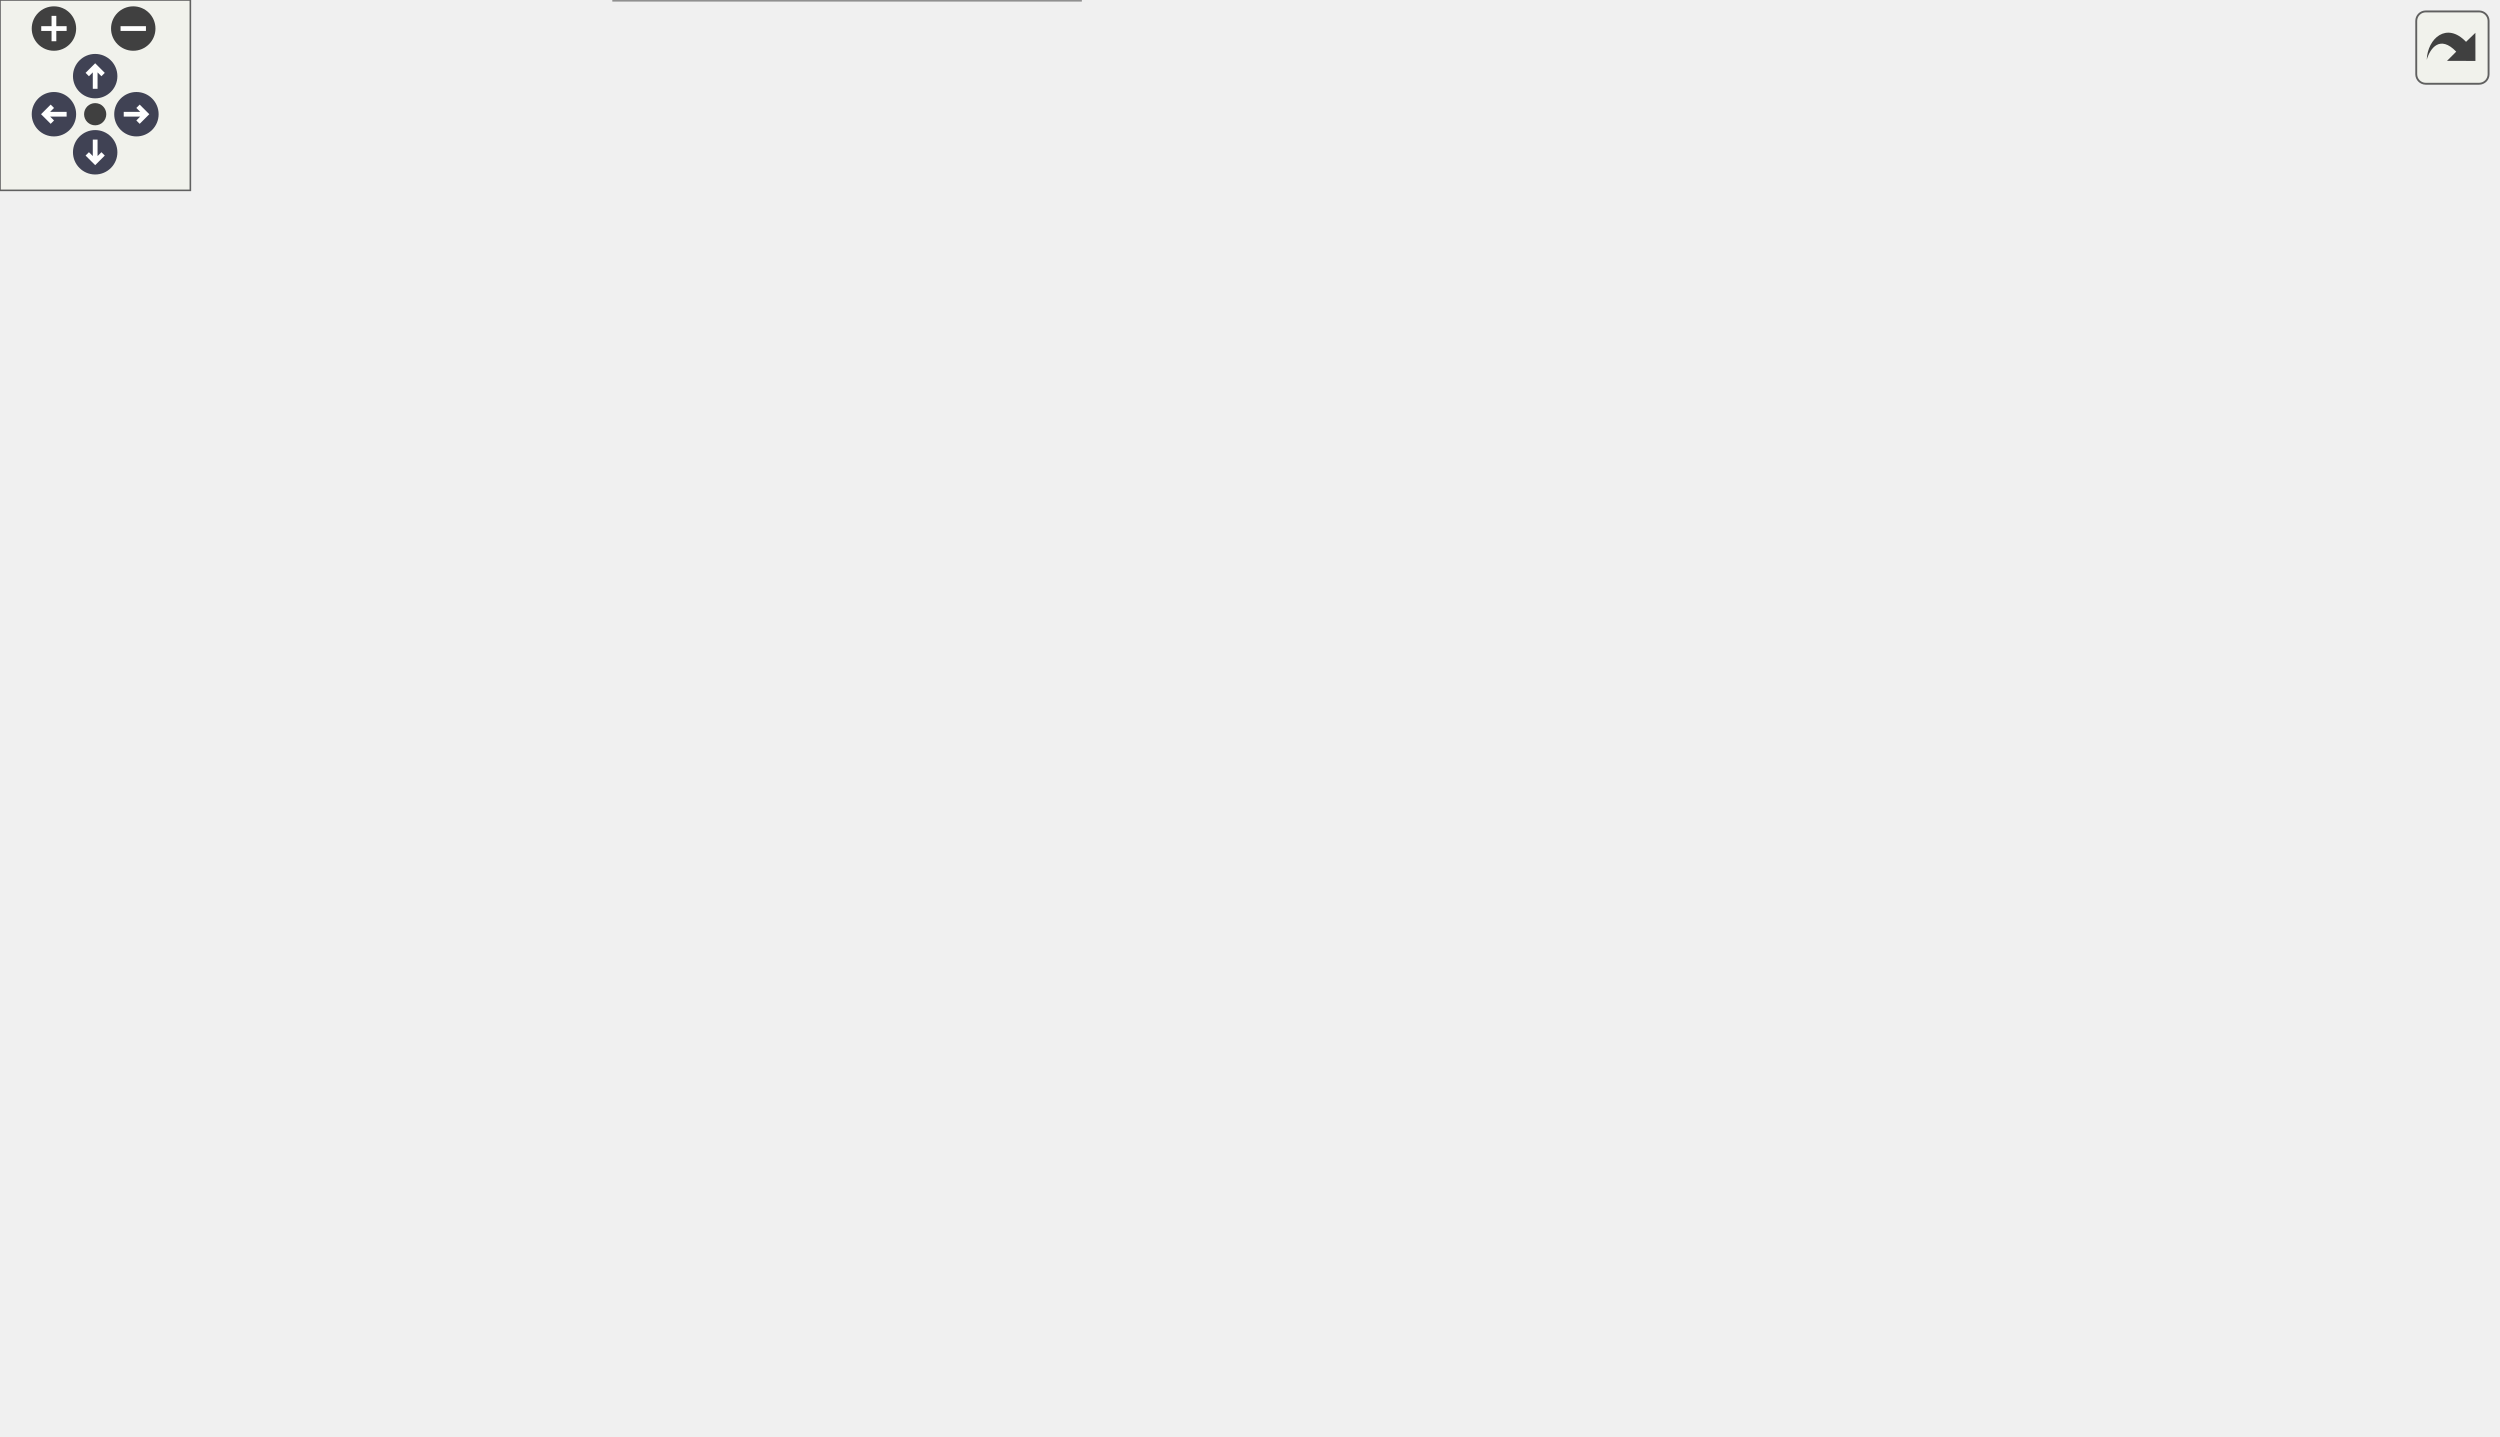
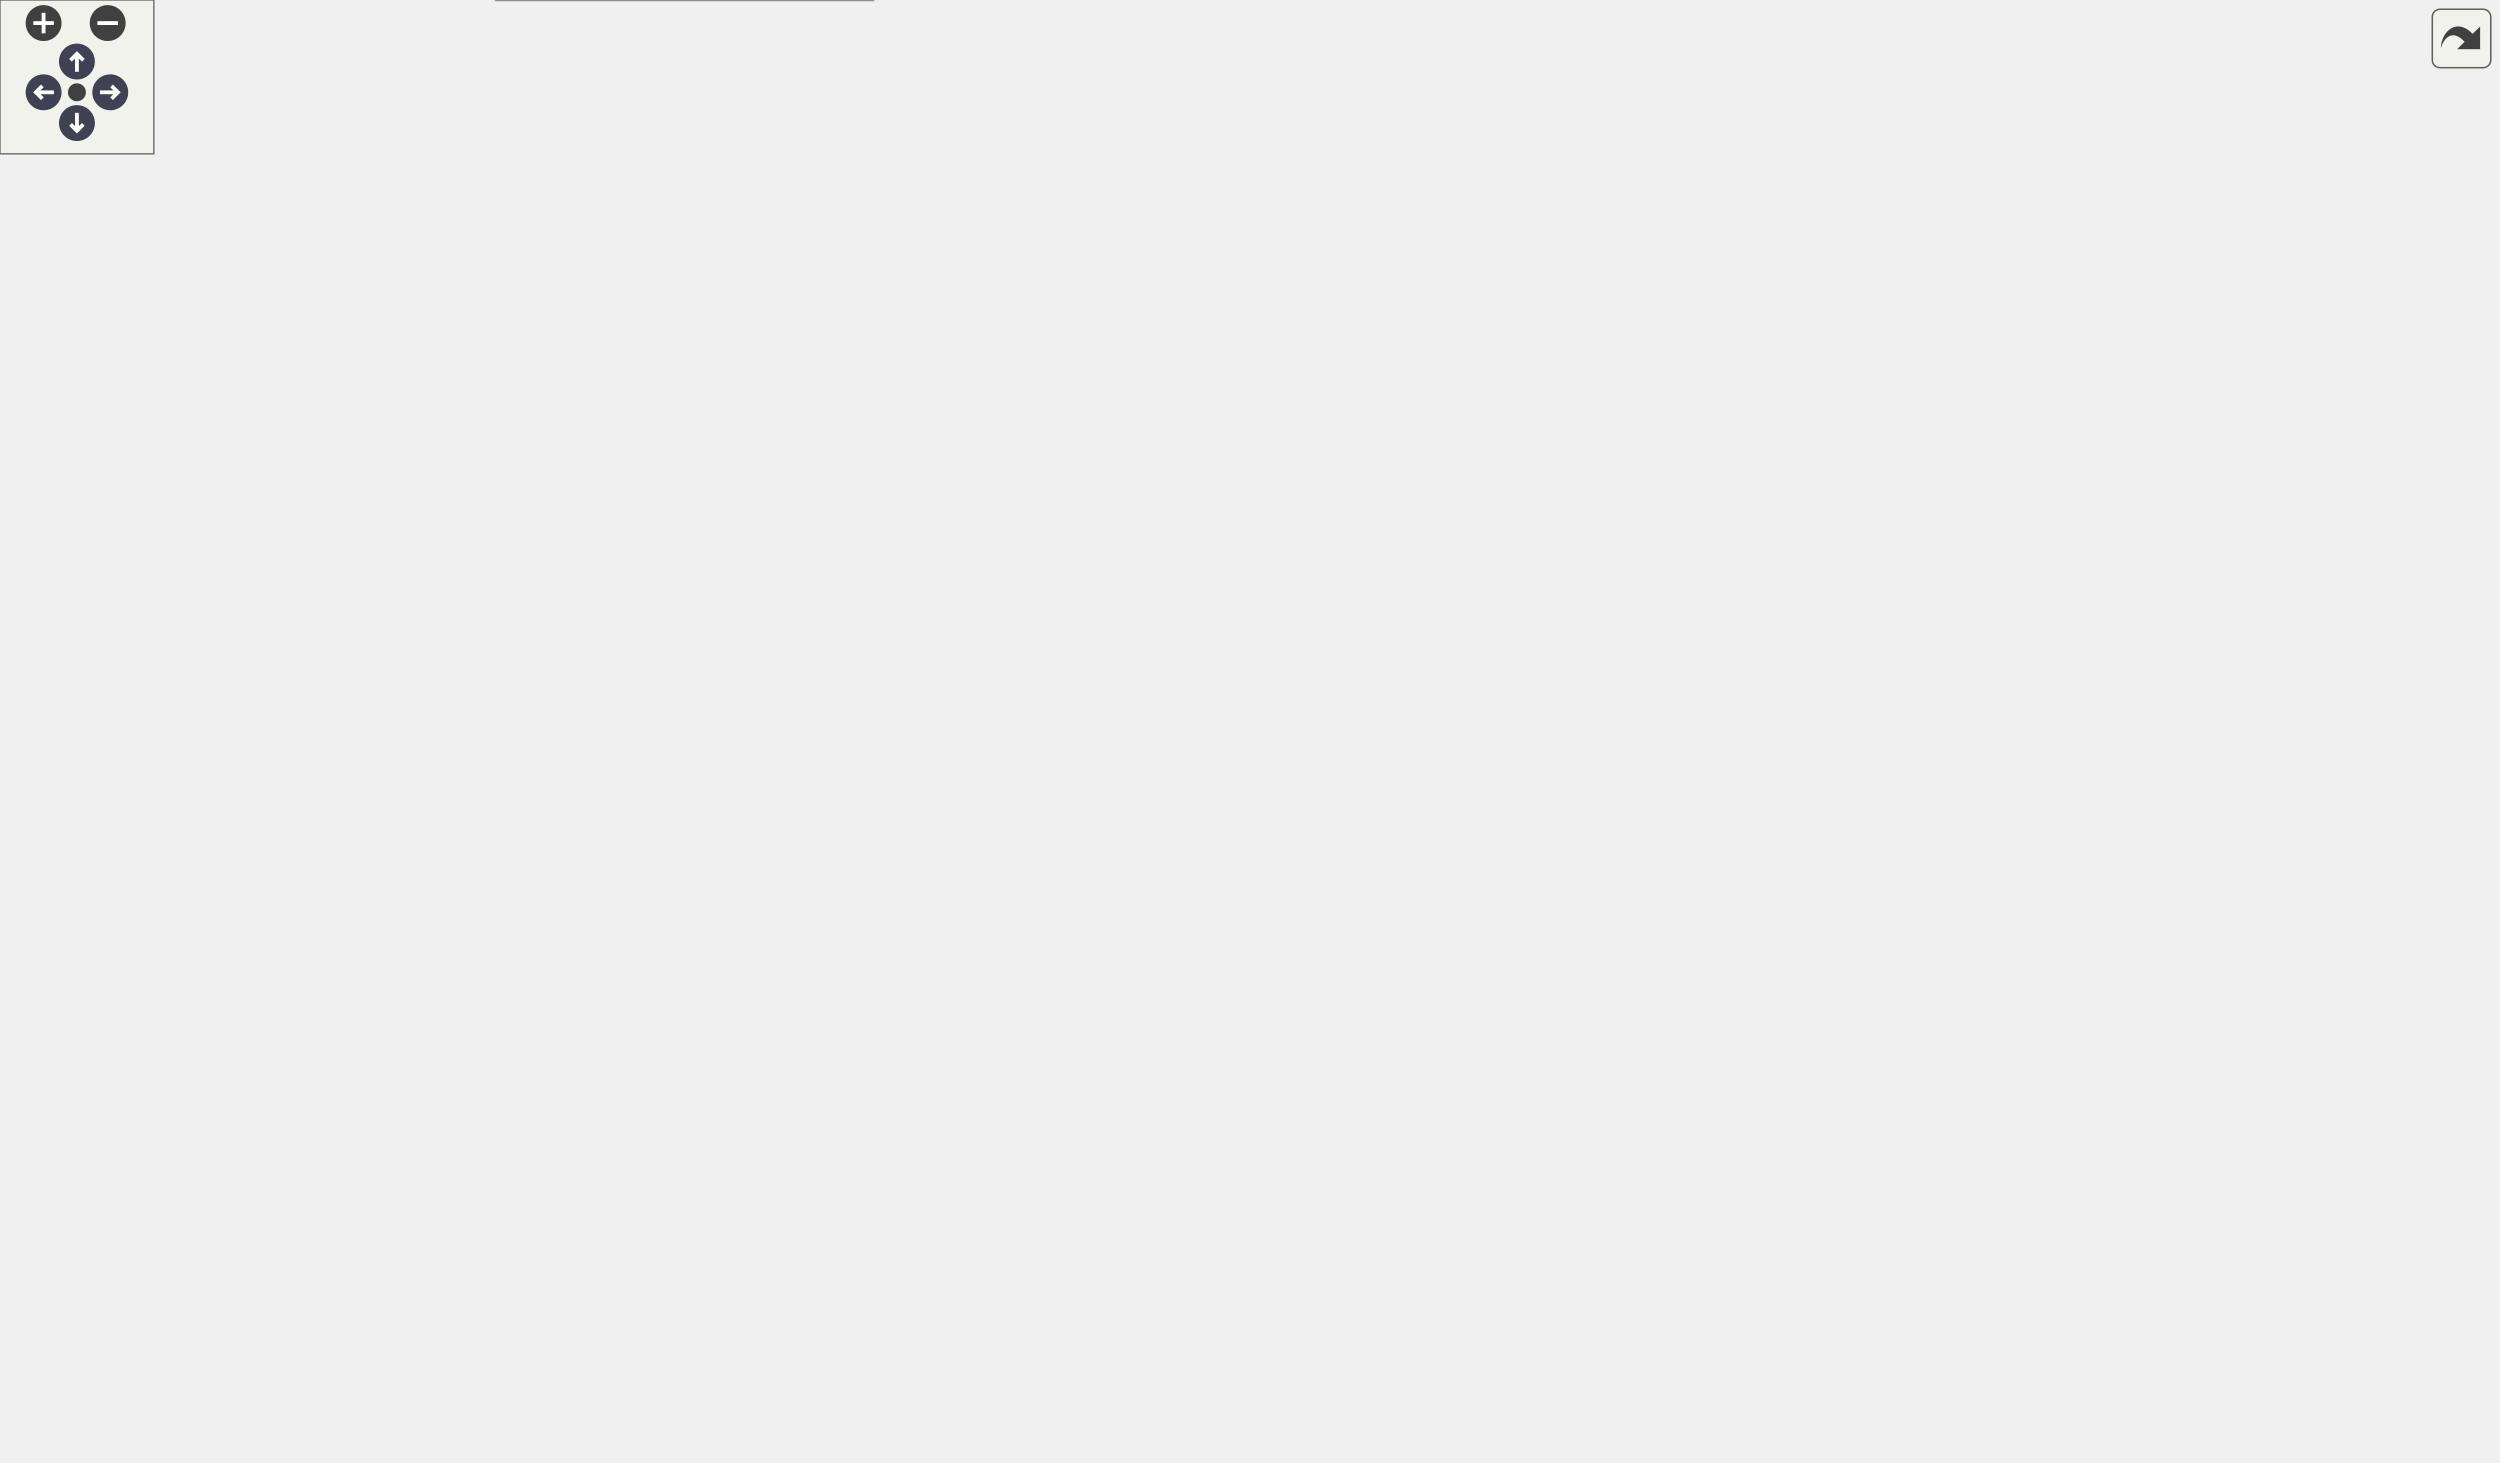
<svg xmlns="http://www.w3.org/2000/svg" xmlns:xlink="http://www.w3.org/1999/xlink" id="main" version="1.1" xml:space="preserve">
  <style type="text/css">
.node, .edge {opacity: 0.7;}
.node.selected, .edge.selected {opacity: 1;}
.edge:hover path { stroke: red; }
.edge:hover polygon { stroke: red; fill: red; }
</style>
  <defs>
    <circle id="rim" cx="0" cy="0" r="7" />
    <circle id="rim2" cx="0" cy="0" r="3.5" />
    <g id="zoomPlus">
      <use xlink:href="#rim" fill="#404040">
        <set attributeName="fill" to="#808080" begin="zoomplus.mouseover" end="zoomplus.mouseout" />
      </use>
      <path d="M-4,0h8M0,-4v8" fill="none" stroke="white" stroke-width="1.5" pointer-events="none" />
    </g>
    <g id="zoomMin">
      <use xlink:href="#rim" fill="#404040">
        <set attributeName="fill" to="#808080" begin="zoomminus.mouseover" end="zoomminus.mouseout" />
      </use>
      <path d="M-4,0h8" fill="none" stroke="white" stroke-width="1.5" pointer-events="none" />
    </g>
    <g id="arrowUp" transform="translate(30 24)">
      <use xlink:href="#rim" />
      <path pointer-events="none" fill="none" stroke="white" stroke-width="1.5" d="M0,-3.0v7 M-2.5,-0.5L0,-3.0L2.5,-0.5" />
    </g>
    <g id="arrowRight" transform="rotate(90) translate(36 -43)">
      <use xlink:href="#rim" />
      <path pointer-events="none" fill="none" stroke="white" stroke-width="1.5" d="M0,-3.0v7 M-2.5,-0.5L0,-3.0L2.5,-0.5" />
    </g>
    <g id="arrowDown" transform="rotate(180) translate(-30 -48)">
      <use xlink:href="#rim" />
      <path pointer-events="none" fill="none" stroke="white" stroke-width="1.5" d="M0,-3.0v7 M-2.5,-0.5L0,-3.0L2.5,-0.5" />
    </g>
    <g id="arrowLeft" transform="rotate(270) translate(-36 17)">
      <use xlink:href="#rim" />
      <path pointer-events="none" fill="none" stroke="white" stroke-width="1.5" d="M0,-3.0v7 M-2.5,-0.5L0,-3.0L2.5,-0.5" />
    </g>
    <g id="resetDef">
      <use xlink:href="#rim2" fill="#404040">
        <set attributeName="fill" to="#808080" begin="reset.mouseover" end="reset.mouseout" />
      </use>
    </g>
  </defs>
  <svg id="graph" class="graph">
    <g id="viewport">
      <g id="Node000001" class="node">
        <g id="a_Node000001">
          <a xlink:title="에디터 확장 프레임워크에 툴바 메뉴와 버튼을 등록합니다.">
-             <polygon fill="#999999" stroke="#666666" points="136,-168.5 0,-168.5 0,-149.5 136,-149.5 136,-168.5" />
-             <text text-anchor="middle" x="68" y="-156.5" font-family="Malgun Gothic" font-size="10.00">FToolbar::RegisterMenus</text>
+             <polygon fill="#999999" stroke="#666666" points="136,-156.5 0,-156.5 0,-137.5 136,-137.5 136,-156.5" />
+             <text text-anchor="middle" x="68" y="-144.5" font-family="Malgun Gothic" font-size="10.00">FToolbar::RegisterMenus</text>
          </a>
        </g>
      </g>
      <g id="Node000002" class="node">
        <g id="a_Node000002">
          <a xlink:href="classFCommandFeature.html#ab546196898c4d540b74defb4fb9e2aed" target="_top" xlink:title="툴바용 명령 버튼 메뉴 위젯을 생성합니다.">
-             <polygon fill="white" stroke="#666666" points="347.5,-328 186.5,-328 186.5,-298 347.5,-298 347.5,-328" />
-             <text text-anchor="start" x="194.5" y="-316" font-family="Malgun Gothic" font-size="10.00">FCommandFeature::Generate</text>
-             <text text-anchor="middle" x="267" y="-305" font-family="Malgun Gothic" font-size="10.00">CommandsMenu</text>
+             <polygon fill="white" stroke="#666666" points="347.5,-450 186.5,-450 186.5,-420 347.5,-420 347.5,-450" />
+             <text text-anchor="start" x="194.5" y="-438" font-family="Malgun Gothic" font-size="10.00">FCommandFeature::Generate</text>
+             <text text-anchor="middle" x="267" y="-427" font-family="Malgun Gothic" font-size="10.00">CommandsMenu</text>
          </a>
        </g>
      </g>
      <g id="edge1_Node000001_Node000002" class="edge">
        <g id="a_edge1_Node000001_Node000002">
          <a xlink:title=" ">
-             <path fill="none" stroke="#63b8ff" d="M77.79,-168.52C94.89,-186.74 134.27,-227.3 172,-256 189.85,-269.58 211.12,-282.7 228.91,-292.93" />
-             <polygon fill="#63b8ff" stroke="#63b8ff" points="227.43,-296.11 237.86,-298 230.88,-290.02 227.43,-296.11" />
+             <path fill="none" stroke="#63b8ff" d="M72.66,-156.84C84.21,-187.13 122.09,-280.93 172,-347 191.19,-372.4 218.11,-396.77 238.23,-413.39" />
+             <polygon fill="#63b8ff" stroke="#63b8ff" points="236.15,-416.21 246.12,-419.81 240.56,-410.78 236.15,-416.21" />
          </a>
        </g>
      </g>
      <g id="Node000008" class="node">
        <g id="a_Node000008">
          <a xlink:href="classFLevelFeature.html#aff2925b502a52156786e925c1bd2af90" target="_top" xlink:title="레벨 선택 항목을 포함한 Slate 위젯을 구성합니다.">
-             <polygon fill="white" stroke="#666666" points="362,-211.5 172,-211.5 172,-192.5 362,-192.5 362,-211.5" />
-             <text text-anchor="middle" x="267" y="-199.5" font-family="Malgun Gothic" font-size="10.00">FLevelFeature::GenerateLevelMenu</text>
+             <polygon fill="white" stroke="#666666" points="362,-337.5 172,-337.5 172,-318.5 362,-318.5 362,-337.5" />
+             <text text-anchor="middle" x="267" y="-325.5" font-family="Malgun Gothic" font-size="10.00">FLevelFeature::GenerateLevelMenu</text>
          </a>
        </g>
      </g>
      <g id="edge7_Node000001_Node000008" class="edge">
        <g id="a_edge7_Node000001_Node000008">
          <a xlink:title=" ">
-             <path fill="none" stroke="#63b8ff" d="M108.56,-168.5C127.69,-173.03 151.01,-178.43 172,-183 183.32,-185.46 195.44,-187.99 207.08,-190.37" />
-             <polygon fill="#63b8ff" stroke="#63b8ff" points="206.66,-193.85 217.15,-192.41 208.05,-186.99 206.66,-193.85" />
+             <path fill="none" stroke="#63b8ff" d="M79.59,-156.73C111.59,-186.13 207.55,-274.3 247.86,-311.33" />
+             <polygon fill="#63b8ff" stroke="#63b8ff" points="245.62,-314.03 255.36,-318.22 250.36,-308.88 245.62,-314.03" />
          </a>
        </g>
      </g>
      <g id="Node000012" class="node">
        <g id="a_Node000012">
-           <a xlink:href="classFScreenshotFeature.html#a8d4132d3529147e8b44ee904d94c1630" target="_top" xlink:title="언리얼 자동화 라이브러리를 사용해 스크린샷을 촬영합니다.">
-             <polygon fill="white" stroke="#666666" points="551,-258 423,-258 423,-228 551,-228 551,-258" />
-             <text text-anchor="start" x="431" y="-246" font-family="Malgun Gothic" font-size="10.00">FScreenshotFeature</text>
-             <text text-anchor="middle" x="487" y="-235" font-family="Malgun Gothic" font-size="10.00">::OnCaptureScreenshot</text>
+           <a xlink:href="classFScreenshotFeature.html#a56fc11b5f6023d5492e26d9354807082" target="_top" xlink:title="스크린샷 옵션을 제공하는 메뉴 위젯을 생성합니다.">
+             <polygon fill="white" stroke="#666666" points="341.5,-188 192.5,-188 192.5,-158 341.5,-158 341.5,-188" />
+             <text text-anchor="start" x="200.5" y="-176" font-family="Malgun Gothic" font-size="10.00">FScreenshotFeature</text>
+             <text text-anchor="middle" x="267" y="-165" font-family="Malgun Gothic" font-size="10.00">::GenerateScreenshotMenu</text>
          </a>
        </g>
      </g>
      <g id="edge11_Node000001_Node000012" class="edge">
        <g id="a_edge11_Node000001_Node000012">
          <a xlink:title=" ">
-             <path fill="none" stroke="#63b8ff" d="M80.76,-168.68C99,-183.05 135.78,-209.56 172,-221 251.51,-246.11 347.79,-249.1 412.61,-247.42" />
-             <polygon fill="#63b8ff" stroke="#63b8ff" points="412.84,-250.92 422.73,-247.12 412.63,-243.92 412.84,-250.92" />
-           </a>
-         </g>
-       </g>
-       <g id="Node000013" class="node">
-         <g id="a_Node000013">
-           <a xlink:href="classFScreenshotFeature.html#af01017cd01130c08bf1c63309ea1e2a6" target="_top" xlink:title="촬영된 스크린샷이 저장된 디렉터리를 엽니다.">
-             <polygon fill="white" stroke="#666666" points="332.5,-174 201.5,-174 201.5,-144 332.5,-144 332.5,-174" />
-             <text text-anchor="start" x="209.5" y="-162" font-family="Malgun Gothic" font-size="10.00">FScreenshotFeature</text>
-             <text text-anchor="middle" x="267" y="-151" font-family="Malgun Gothic" font-size="10.00">::OnOpenScreenShotDir</text>
-           </a>
-         </g>
-       </g>
-       <g id="edge13_Node000001_Node000013" class="edge">
-         <g id="a_edge13_Node000001_Node000013">
-           <a xlink:title=" ">
-             <path fill="none" stroke="#63b8ff" d="M136.25,-159C153.94,-159 173.13,-159 191.19,-159" />
-             <polygon fill="#63b8ff" stroke="#63b8ff" points="191.39,-162.5 201.39,-159 191.39,-155.5 191.39,-162.5" />
-           </a>
-         </g>
-       </g>
-       <g id="Node000014" class="node">
-         <g id="a_Node000014">
+             <path fill="none" stroke="#63b8ff" d="M136.25,-155.88C151.06,-157.83 166.92,-159.92 182.29,-161.95" />
+             <polygon fill="#63b8ff" stroke="#63b8ff" points="181.94,-165.44 192.31,-163.27 182.85,-158.5 181.94,-165.44" />
+           </a>
+         </g>
+       </g>
+       <g id="Node000019" class="node">
+         <g id="a_Node000019">
          <a xlink:href="classFLevelFeature.html#a536602356f4e9dcdfcfbe85094782bdb" target="_top" xlink:title="선택된 맵 에셋을 에디터에서 엽니다.">
-             <polygon fill="white" stroke="#666666" points="340.5,-78 193.5,-78 193.5,-48 340.5,-48 340.5,-78" />
-             <text text-anchor="start" x="201.5" y="-66" font-family="Malgun Gothic" font-size="10.00">FLevelFeature::OnSelected</text>
-             <text text-anchor="middle" x="267" y="-55" font-family="Malgun Gothic" font-size="10.00">Map_Open</text>
-           </a>
-         </g>
-       </g>
-       <g id="edge14_Node000001_Node000014" class="edge">
-         <g id="a_edge14_Node000001_Node000014">
-           <a xlink:title=" ">
-             <path fill="none" stroke="#63b8ff" d="M79.91,-149.34C97.86,-133.93 135.31,-103.83 172,-87 176.36,-85 180.92,-83.15 185.57,-81.43" />
-             <polygon fill="#63b8ff" stroke="#63b8ff" points="186.91,-84.67 195.23,-78.11 184.63,-78.05 186.91,-84.67" />
-           </a>
-         </g>
-       </g>
-       <g id="Node000017" class="node">
-         <g id="a_Node000017">
+             <polygon fill="white" stroke="#666666" points="340.5,-138 193.5,-138 193.5,-108 340.5,-108 340.5,-138" />
+             <text text-anchor="start" x="201.5" y="-126" font-family="Malgun Gothic" font-size="10.00">FLevelFeature::OnSelected</text>
+             <text text-anchor="middle" x="267" y="-115" font-family="Malgun Gothic" font-size="10.00">Map_Open</text>
+           </a>
+         </g>
+       </g>
+       <g id="edge22_Node000001_Node000019" class="edge">
+         <g id="a_edge22_Node000001_Node000019">
+           <a xlink:title=" ">
+             <path fill="none" stroke="#63b8ff" d="M136.25,-138.81C151.33,-136.97 167.51,-135 183.15,-133.09" />
+             <polygon fill="#63b8ff" stroke="#63b8ff" points="183.83,-136.54 193.33,-131.85 182.98,-129.59 183.83,-136.54" />
+           </a>
+         </g>
+       </g>
+       <g id="Node000022" class="node">
+         <g id="a_Node000022">
          <a xlink:href="classFLevelFeature.html#a31e8a2482aafbc4082a996e3a5a7a0d9" target="_top" xlink:title="선택된 맵으로 새로운 뷰포트에서 PIE를 실행합니다.">
            <polygon fill="white" stroke="#666666" points="340.5,-30 193.5,-30 193.5,0 340.5,0 340.5,-30" />
            <text text-anchor="start" x="201.5" y="-18" font-family="Malgun Gothic" font-size="10.00">FLevelFeature::OnSelected</text>
            <text text-anchor="middle" x="267" y="-7" font-family="Malgun Gothic" font-size="10.00">Map_PlayInEditor</text>
          </a>
        </g>
      </g>
-       <g id="edge17_Node000001_Node000017" class="edge">
-         <g id="a_edge17_Node000001_Node000017">
-           <a xlink:title=" ">
-             <path fill="none" stroke="#63b8ff" d="M74.33,-149.48C87.63,-126.63 124.65,-68.4 172,-39 175.81,-36.64 179.83,-34.51 184,-32.58" />
-             <polygon fill="#63b8ff" stroke="#63b8ff" points="185.42,-35.78 193.3,-28.7 182.72,-29.32 185.42,-35.78" />
-           </a>
-         </g>
-       </g>
-       <g id="Node000018" class="node">
-         <g id="a_Node000018">
+       <g id="edge25_Node000001_Node000022" class="edge">
+         <g id="a_edge25_Node000001_Node000022">
+           <a xlink:title=" ">
+             <path fill="none" stroke="#63b8ff" d="M76.46,-137.3C92.09,-117.57 130.34,-72.51 172,-47 180.38,-41.87 189.69,-37.44 199.1,-33.65" />
+             <polygon fill="#63b8ff" stroke="#63b8ff" points="200.4,-36.89 208.51,-30.07 197.92,-30.35 200.4,-36.89" />
+           </a>
+         </g>
+       </g>
+       <g id="Node000023" class="node">
+         <g id="a_Node000023">
          <a xlink:href="classFLevelFeature.html#ad659ce46cd4d37948b219e9aa104c2b3" target="_top" xlink:title="선택된 맵으로 현재 뷰포트에서 PIE를 시작합니다.">
-             <polygon fill="white" stroke="#666666" points="341.5,-126 192.5,-126 192.5,-96 341.5,-96 341.5,-126" />
-             <text text-anchor="start" x="200.5" y="-114" font-family="Malgun Gothic" font-size="10.00">FLevelFeature::OnSelected</text>
-             <text text-anchor="middle" x="267" y="-103" font-family="Malgun Gothic" font-size="10.00">Map_PlaySelectedViewport</text>
-           </a>
-         </g>
-       </g>
-       <g id="edge19_Node000001_Node000018" class="edge">
-         <g id="a_edge19_Node000001_Node000018">
-           <a xlink:title=" ">
-             <path fill="none" stroke="#63b8ff" d="M108.39,-149.4C132.9,-143.43 165.15,-135.57 194.1,-128.52" />
-             <polygon fill="#63b8ff" stroke="#63b8ff" points="195.29,-131.83 204.18,-126.06 193.63,-125.03 195.29,-131.83" />
+             <polygon fill="white" stroke="#666666" points="341.5,-86 192.5,-86 192.5,-56 341.5,-56 341.5,-86" />
+             <text text-anchor="start" x="200.5" y="-74" font-family="Malgun Gothic" font-size="10.00">FLevelFeature::OnSelected</text>
+             <text text-anchor="middle" x="267" y="-63" font-family="Malgun Gothic" font-size="10.00">Map_PlaySelectedViewport</text>
+           </a>
+         </g>
+       </g>
+       <g id="edge27_Node000001_Node000023" class="edge">
+         <g id="a_edge27_Node000001_Node000023">
+           <a xlink:title=" ">
+             <path fill="none" stroke="#63b8ff" d="M87.26,-137.5C107.58,-127.15 141.57,-110.55 172,-99 181.19,-95.51 191.02,-92.17 200.73,-89.09" />
+             <polygon fill="#63b8ff" stroke="#63b8ff" points="201.86,-92.4 210.38,-86.1 199.79,-85.72 201.86,-92.4" />
          </a>
        </g>
      </g>
      <g id="Node000003" class="node">
        <g id="a_Node000003">
          <a xlink:href="classFCommon.html#a7f9a33df4cca4a9488e492d0043c284e" target="_top" xlink:title="전달된 이름으로 애플리케이션 스타일에서 Slate 아이콘을 조회합니다.">
-             <polygon fill="white" stroke="#666666" points="542,-343.5 432,-343.5 432,-324.5 542,-324.5 542,-343.5" />
-             <text text-anchor="middle" x="487" y="-331.5" font-family="Malgun Gothic" font-size="10.00">FCommon::GetIcon</text>
+             <polygon fill="white" stroke="#666666" points="542,-509.5 432,-509.5 432,-490.5 542,-490.5 542,-509.5" />
+             <text text-anchor="middle" x="487" y="-497.5" font-family="Malgun Gothic" font-size="10.00">FCommon::GetIcon</text>
          </a>
        </g>
      </g>
      <g id="edge2_Node000002_Node000003" class="edge">
        <g id="a_edge2_Node000002_Node000003">
          <a xlink:title=" ">
-             <path fill="none" stroke="#63b8ff" d="M347.63,-320.67C372,-323.02 398.48,-325.57 421.7,-327.81" />
-             <polygon fill="#63b8ff" stroke="#63b8ff" points="421.48,-331.3 431.77,-328.78 422.15,-324.33 421.48,-331.3" />
+             <path fill="none" stroke="#63b8ff" d="M306.55,-450.1C332.2,-459.78 366.79,-472.15 398,-481 407.15,-483.6 416.92,-486.03 426.51,-488.24" />
+             <polygon fill="#63b8ff" stroke="#63b8ff" points="425.87,-491.68 436.39,-490.45 427.4,-484.85 425.87,-491.68" />
          </a>
        </g>
      </g>
      <g id="Node000005" class="node">
        <g id="a_Node000005">
          <a xlink:href="classFCommandFeature.html#a08ab22cf9f7960c9b8f73c1f80eb981e" target="_top" xlink:title="지정된 툴바 버튼이 현재 토글되어 있는지 반환합니다.">
-             <polygon fill="white" stroke="#666666" points="565,-392 409,-392 409,-362 565,-362 565,-392" />
-             <text text-anchor="start" x="417" y="-380" font-family="Malgun Gothic" font-size="10.00">FCommandFeature::IsButton</text>
-             <text text-anchor="middle" x="487" y="-369" font-family="Malgun Gothic" font-size="10.00">Toggled</text>
+             <polygon fill="white" stroke="#666666" points="565,-472 409,-472 409,-442 565,-442 565,-472" />
+             <text text-anchor="start" x="417" y="-460" font-family="Malgun Gothic" font-size="10.00">FCommandFeature::IsButton</text>
+             <text text-anchor="middle" x="487" y="-449" font-family="Malgun Gothic" font-size="10.00">Toggled</text>
          </a>
        </g>
      </g>
      <g id="edge4_Node000002_Node000005" class="edge">
        <g id="a_edge4_Node000002_Node000005">
          <a xlink:title=" ">
-             <path fill="none" stroke="#63b8ff" d="M315.74,-328.09C340.27,-335.74 370.67,-345.07 398,-353 405.01,-355.03 412.34,-357.11 419.66,-359.15" />
-             <polygon fill="#63b8ff" stroke="#63b8ff" points="419.02,-362.61 429.59,-361.91 420.89,-355.86 419.02,-362.61" />
+             <path fill="none" stroke="#63b8ff" d="M347.63,-443.04C364.15,-444.7 381.64,-446.47 398.42,-448.16" />
+             <polygon fill="#63b8ff" stroke="#63b8ff" points="398.47,-451.68 408.77,-449.21 399.17,-444.72 398.47,-451.68" />
          </a>
        </g>
      </g>
      <g id="Node000006" class="node">
        <g id="a_Node000006">
          <a xlink:href="classFCommandFeature.html#a3ff8a0398db30ce422496f2281dd3b60" target="_top" xlink:title="전달된 버튼 ID에 매핑된 명령을 실행합니다.">
-             <polygon fill="white" stroke="#666666" points="570.5,-306 403.5,-306 403.5,-276 570.5,-276 570.5,-306" />
-             <text text-anchor="start" x="411.5" y="-294" font-family="Malgun Gothic" font-size="10.00">FCommandFeature::OnExecute</text>
-             <text text-anchor="middle" x="487" y="-283" font-family="Malgun Gothic" font-size="10.00">ButtonCommand</text>
+             <polygon fill="white" stroke="#666666" points="783,-429 616,-429 616,-399 783,-399 783,-429" />
+             <text text-anchor="start" x="624" y="-417" font-family="Malgun Gothic" font-size="10.00">FCommandFeature::OnExecute</text>
+             <text text-anchor="middle" x="699.5" y="-406" font-family="Malgun Gothic" font-size="10.00">ButtonCommand</text>
          </a>
        </g>
      </g>
      <g id="edge5_Node000002_Node000006" class="edge">
        <g id="a_edge5_Node000002_Node000006">
          <a xlink:title=" ">
-             <path fill="none" stroke="#63b8ff" d="M347.63,-304.96C362.35,-303.48 377.85,-301.91 392.93,-300.39" />
-             <polygon fill="#63b8ff" stroke="#63b8ff" points="393.69,-303.83 403.29,-299.35 392.99,-296.87 393.69,-303.83" />
+             <path fill="none" stroke="#63b8ff" d="M347.71,-431.11C420.75,-427.55 528.9,-422.27 605.77,-418.52" />
+             <polygon fill="#63b8ff" stroke="#63b8ff" points="606.12,-422.01 615.93,-418.03 605.78,-415.02 606.12,-422.01" />
          </a>
        </g>
      </g>
      <g id="Node000004" class="node">
        <g id="a_Node000004">
          <a xlink:href="classFToolbarStyle.html#a3437f8f3e4dcd2c7b68de7b28fc2a95a" target="_top" xlink:title="Slate 스타일 세트를 참조할 때 사용할 이름을 반환합니다.">
-             <polygon fill="white" stroke="#666666" points="787,-343.5 612,-343.5 612,-324.5 787,-324.5 787,-343.5" />
-             <text text-anchor="middle" x="699.5" y="-331.5" font-family="Malgun Gothic" font-size="10.00">FToolbarStyle::GetStyleSetName</text>
+             <polygon fill="white" stroke="#666666" points="787,-509.5 612,-509.5 612,-490.5 787,-490.5 787,-509.5" />
+             <text text-anchor="middle" x="699.5" y="-497.5" font-family="Malgun Gothic" font-size="10.00">FToolbarStyle::GetStyleSetName</text>
          </a>
        </g>
      </g>
      <g id="edge3_Node000003_Node000004" class="edge">
        <g id="a_edge3_Node000003_Node000004">
          <a xlink:title=" ">
-             <path fill="none" stroke="#63b8ff" d="M542.21,-334C560.42,-334 581.33,-334 601.8,-334" />
-             <polygon fill="#63b8ff" stroke="#63b8ff" points="601.8,-337.5 611.8,-334 601.8,-330.5 601.8,-337.5" />
+             <path fill="none" stroke="#63b8ff" d="M542.21,-500C560.42,-500 581.33,-500 601.8,-500" />
+             <polygon fill="#63b8ff" stroke="#63b8ff" points="601.8,-503.5 611.8,-500 601.8,-496.5 601.8,-503.5" />
          </a>
        </g>
      </g>
      <g id="Node000007" class="node">
        <g id="a_Node000007">
          <a xlink:href="classFCommon.html#ac247ef6e336abf6ca53b140d93ea07f9" target="_top" xlink:title="툴바 액션이 대상으로 삼는 활성 에디터 월드를 반환합니다.">
-             <polygon fill="white" stroke="#666666" points="775,-282 624,-282 624,-252 775,-252 775,-282" />
-             <text text-anchor="start" x="632" y="-270" font-family="Malgun Gothic" font-size="10.00">FCommon::GetActiveTarget</text>
-             <text text-anchor="middle" x="699.5" y="-259" font-family="Malgun Gothic" font-size="10.00">World</text>
+             <polygon fill="white" stroke="#666666" points="974,-340 823,-340 823,-310 974,-310 974,-340" />
+             <text text-anchor="start" x="831" y="-328" font-family="Malgun Gothic" font-size="10.00">FCommon::GetActiveTarget</text>
+             <text text-anchor="middle" x="898.5" y="-317" font-family="Malgun Gothic" font-size="10.00">World</text>
          </a>
        </g>
      </g>
      <g id="edge6_Node000006_Node000007" class="edge">
        <g id="a_edge6_Node000006_Node000007">
          <a xlink:title=" ">
-             <path fill="none" stroke="#63b8ff" d="M570.59,-281.58C584.68,-279.98 599.34,-278.31 613.49,-276.69" />
-             <polygon fill="#63b8ff" stroke="#63b8ff" points="614.14,-280.14 623.68,-275.53 613.35,-273.19 614.14,-280.14" />
+             <path fill="none" stroke="#63b8ff" d="M762.61,-398.89C770.92,-396.25 779.25,-393.29 787,-390 815.45,-377.93 845.55,-359.83 867.14,-345.79" />
+             <polygon fill="#63b8ff" stroke="#63b8ff" points="869.13,-348.67 875.55,-340.25 865.28,-342.83 869.13,-348.67" />
          </a>
        </g>
      </g>
      <g id="Node000009" class="node">
        <g id="a_Node000009">
          <a xlink:href="classUToolbarSettings.html#a839017a8f47a62d4127ad8527d2498ed" target="_top" xlink:title="레벨 선택 헬퍼가 사용할 검색 루트 경로를 수집합니다.">
-             <polygon fill="white" stroke="#666666" points="564.5,-172 409.5,-172 409.5,-142 564.5,-142 564.5,-172" />
-             <text text-anchor="start" x="417.5" y="-160" font-family="Malgun Gothic" font-size="10.00">UToolbarSettings::GetSearch</text>
-             <text text-anchor="middle" x="487" y="-149" font-family="Malgun Gothic" font-size="10.00">Roots</text>
+             <polygon fill="white" stroke="#666666" points="564.5,-386 409.5,-386 409.5,-356 564.5,-356 564.5,-386" />
+             <text text-anchor="start" x="417.5" y="-374" font-family="Malgun Gothic" font-size="10.00">UToolbarSettings::GetSearch</text>
+             <text text-anchor="middle" x="487" y="-363" font-family="Malgun Gothic" font-size="10.00">Roots</text>
          </a>
        </g>
      </g>
      <g id="edge8_Node000008_Node000009" class="edge">
        <g id="a_edge8_Node000008_Node000009">
          <a xlink:title=" ">
-             <path fill="none" stroke="#63b8ff" d="M315.35,-192.5C330.28,-189.48 346.83,-186.12 362,-183 375.92,-180.13 390.7,-177.06 405.04,-174.06" />
-             <polygon fill="#63b8ff" stroke="#63b8ff" points="405.8,-177.48 414.87,-172.01 404.37,-170.63 405.8,-177.48" />
+             <path fill="none" stroke="#63b8ff" d="M316.38,-337.54C340.95,-342.39 371.56,-348.43 399.97,-354.03" />
+             <polygon fill="#63b8ff" stroke="#63b8ff" points="399.43,-357.49 409.92,-355.99 400.79,-350.62 399.43,-357.49" />
          </a>
        </g>
      </g>
      <g id="Node000011" class="node">
        <g id="a_Node000011">
          <a xlink:href="classFLevelFeature.html#ac20da5828b1adc7686fbd96ba8abd1c8" target="_top" xlink:title="선택된 맵 패키지 이름을 저장합니다.">
-             <polygon fill="white" stroke="#666666" points="571,-209.5 403,-209.5 403,-190.5 571,-190.5 571,-209.5" />
-             <text text-anchor="middle" x="487" y="-197.5" font-family="Malgun Gothic" font-size="10.00">FLevelFeature::OnSelectedMap</text>
+             <polygon fill="white" stroke="#666666" points="571,-337.5 403,-337.5 403,-318.5 571,-318.5 571,-337.5" />
+             <text text-anchor="middle" x="487" y="-325.5" font-family="Malgun Gothic" font-size="10.00">FLevelFeature::OnSelectedMap</text>
          </a>
        </g>
      </g>
      <g id="edge10_Node000008_Node000011" class="edge">
        <g id="a_edge10_Node000008_Node000011">
          <a xlink:title=" ">
-             <path fill="none" stroke="#63b8ff" d="M362.03,-201.14C372.23,-201.04 382.61,-200.95 392.8,-200.86" />
-             <polygon fill="#63b8ff" stroke="#63b8ff" points="392.94,-204.35 402.91,-200.76 392.88,-197.35 392.94,-204.35" />
+             <path fill="none" stroke="#63b8ff" d="M362.03,-328C372.23,-328 382.61,-328 392.8,-328" />
+             <polygon fill="#63b8ff" stroke="#63b8ff" points="392.91,-331.5 402.91,-328 392.91,-324.5 392.91,-331.5" />
          </a>
        </g>
      </g>
      <g id="Node000010" class="node">
        <g id="a_Node000010">
          <a xlink:href="UToolbarSettings_8cpp.html#a93020a74b1d3099ceb4abe28cf3188d2" target="_top" xlink:title="사용자 입력 디렉터리 문자열을 콘텐츠 루트 형식으로 정규화합니다.">
-             <polygon fill="white" stroke="#666666" points="754.5,-166.5 644.5,-166.5 644.5,-147.5 754.5,-147.5 754.5,-166.5" />
-             <text text-anchor="middle" x="699.5" y="-154.5" font-family="Malgun Gothic" font-size="10.00">NormalizeUserPath</text>
+             <polygon fill="white" stroke="#666666" points="754.5,-380.5 644.5,-380.5 644.5,-361.5 754.5,-361.5 754.5,-380.5" />
+             <text text-anchor="middle" x="699.5" y="-368.5" font-family="Malgun Gothic" font-size="10.00">NormalizeUserPath</text>
          </a>
        </g>
      </g>
      <g id="edge9_Node000009_Node000010" class="edge">
        <g id="a_edge9_Node000009_Node000010">
          <a xlink:title=" ">
-             <path fill="none" stroke="#63b8ff" d="M564.59,-157C587.42,-157 612.21,-157 634.17,-157" />
-             <polygon fill="#63b8ff" stroke="#63b8ff" points="634.38,-160.5 644.38,-157 634.38,-153.5 634.38,-160.5" />
-           </a>
-         </g>
-       </g>
-       <g id="edge12_Node000012_Node000007" class="edge">
-         <g id="a_edge12_Node000012_Node000007">
-           <a xlink:title=" ">
-             <path fill="none" stroke="#63b8ff" d="M551.16,-250.2C570.83,-252.44 592.84,-254.95 613.74,-257.34" />
-             <polygon fill="#63b8ff" stroke="#63b8ff" points="613.56,-260.84 623.89,-258.49 614.36,-253.88 613.56,-260.84" />
+             <path fill="none" stroke="#63b8ff" d="M564.59,-371C587.42,-371 612.21,-371 634.17,-371" />
+             <polygon fill="#63b8ff" stroke="#63b8ff" points="634.38,-374.5 644.38,-371 634.38,-367.5 634.38,-374.5" />
+           </a>
+         </g>
+       </g>
+       <g id="Node000013" class="node">
+         <g id="a_Node000013">
+           <a xlink:href="classFScreenshotFeature.html#a31ee01aa337c4b724c6ec8a550f99c05" target="_top" xlink:title="고해상도 스크린샷(4x 배율)을 촬영합니다.">
+             <polygon fill="white" stroke="#666666" points="561.5,-300 412.5,-300 412.5,-270 561.5,-270 561.5,-300" />
+             <text text-anchor="start" x="420.5" y="-288" font-family="Malgun Gothic" font-size="10.00">FScreenshotFeature</text>
+             <text text-anchor="middle" x="487" y="-277" font-family="Malgun Gothic" font-size="10.00">::OnCaptureHighResolution</text>
+           </a>
+         </g>
+       </g>
+       <g id="edge12_Node000012_Node000013" class="edge">
+         <g id="a_edge12_Node000012_Node000013">
+           <a xlink:title=" ">
+             <path fill="none" stroke="#63b8ff" d="M286.21,-188.21C310.34,-207.66 354.91,-241.2 398,-261 402.36,-263 406.92,-264.87 411.57,-266.6" />
+             <polygon fill="#63b8ff" stroke="#63b8ff" points="410.61,-269.97 421.2,-269.96 412.92,-263.36 410.61,-269.97" />
          </a>
        </g>
      </g>
      <g id="Node000015" class="node">
        <g id="a_Node000015">
-           <a xlink:href="classFLevelFeature.html#a63493bc16dc28b58911d3b03c7833aee" target="_top" xlink:title="현재 선택된 맵 패키지를 에디터에 로드합니다.">
-             <polygon fill="white" stroke="#666666" points="576,-72.5 398,-72.5 398,-53.5 576,-53.5 576,-72.5" />
-             <text text-anchor="middle" x="487" y="-60.5" font-family="Malgun Gothic" font-size="10.00">FLevelFeature::LoadSelectedMap</text>
-           </a>
-         </g>
-       </g>
-       <g id="edge15_Node000014_Node000015" class="edge">
-         <g id="a_edge15_Node000014_Node000015">
-           <a xlink:title=" ">
-             <path fill="none" stroke="#63b8ff" d="M340.59,-63C355.63,-63 371.71,-63 387.5,-63" />
-             <polygon fill="#63b8ff" stroke="#63b8ff" points="387.81,-66.5 397.81,-63 387.81,-59.5 387.81,-66.5" />
+           <a xlink:href="classFScreenshotFeature.html#a7189e1c261246eb0d4f1a2af11ab89bd" target="_top" xlink:title="빠른 참고용 스크린샷(1x 배율)을 촬영합니다.">
+             <polygon fill="white" stroke="#666666" points="557.5,-252 416.5,-252 416.5,-222 557.5,-222 557.5,-252" />
+             <text text-anchor="start" x="424.5" y="-240" font-family="Malgun Gothic" font-size="10.00">FScreenshotFeature</text>
+             <text text-anchor="middle" x="487" y="-229" font-family="Malgun Gothic" font-size="10.00">::OnCaptureQuickPreview</text>
+           </a>
+         </g>
+       </g>
+       <g id="edge15_Node000012_Node000015" class="edge">
+         <g id="a_edge15_Node000012_Node000015">
+           <a xlink:title=" ">
+             <path fill="none" stroke="#63b8ff" d="M315.74,-188.09C340.27,-195.74 370.67,-205.07 398,-213 405.01,-215.03 412.34,-217.11 419.66,-219.15" />
+             <polygon fill="#63b8ff" stroke="#63b8ff" points="419.02,-222.61 429.59,-221.91 420.89,-215.86 419.02,-222.61" />
          </a>
        </g>
      </g>
      <g id="Node000016" class="node">
        <g id="a_Node000016">
+           <a xlink:href="classFScreenshotFeature.html#afc1b23933c9d67077c2e726610688605" target="_top" xlink:title="보통 품질 스크린샷(2x 배율)을 촬영합니다.">
+             <polygon fill="white" stroke="#666666" points="546,-204 428,-204 428,-174 546,-174 546,-204" />
+             <text text-anchor="start" x="436" y="-192" font-family="Malgun Gothic" font-size="10.00">FScreenshotFeature</text>
+             <text text-anchor="middle" x="487" y="-181" font-family="Malgun Gothic" font-size="10.00">::OnCaptureStandard</text>
+           </a>
+         </g>
+       </g>
+       <g id="edge17_Node000012_Node000016" class="edge">
+         <g id="a_edge17_Node000012_Node000016">
+           <a xlink:title=" ">
+             <path fill="none" stroke="#63b8ff" d="M341.5,-178.39C366.16,-180.2 393.54,-182.21 417.78,-183.99" />
+             <polygon fill="#63b8ff" stroke="#63b8ff" points="417.73,-187.5 427.96,-184.74 418.24,-180.52 417.73,-187.5" />
+           </a>
+         </g>
+       </g>
+       <g id="Node000017" class="node">
+         <g id="a_Node000017">
+           <a xlink:href="classFScreenshotFeature.html#a756ceabcb0e485733fa095066f2970fa" target="_top" xlink:title="울트라 고해상도 스크린샷(8x 배율)을 촬영합니다.">
+             <polygon fill="white" stroke="#666666" points="543.5,-156 430.5,-156 430.5,-126 543.5,-126 543.5,-156" />
+             <text text-anchor="start" x="438.5" y="-144" font-family="Malgun Gothic" font-size="10.00">FScreenshotFeature</text>
+             <text text-anchor="middle" x="487" y="-133" font-family="Malgun Gothic" font-size="10.00">::OnCaptureUltra</text>
+           </a>
+         </g>
+       </g>
+       <g id="edge19_Node000012_Node000017" class="edge">
+         <g id="a_edge19_Node000012_Node000017">
+           <a xlink:title=" ">
+             <path fill="none" stroke="#63b8ff" d="M341.5,-162.21C367.03,-158.46 395.48,-154.29 420.33,-150.64" />
+             <polygon fill="#63b8ff" stroke="#63b8ff" points="421,-154.08 430.39,-149.16 419.98,-147.15 421,-154.08" />
+           </a>
+         </g>
+       </g>
+       <g id="Node000018" class="node">
+         <g id="a_Node000018">
+           <a xlink:href="classFScreenshotFeature.html#af01017cd01130c08bf1c63309ea1e2a6" target="_top" xlink:title="촬영된 스크린샷이 저장된 디렉터리를 엽니다.">
+             <polygon fill="white" stroke="#666666" points="552.5,-108 421.5,-108 421.5,-78 552.5,-78 552.5,-108" />
+             <text text-anchor="start" x="429.5" y="-96" font-family="Malgun Gothic" font-size="10.00">FScreenshotFeature</text>
+             <text text-anchor="middle" x="487" y="-85" font-family="Malgun Gothic" font-size="10.00">::OnOpenScreenShotDir</text>
+           </a>
+         </g>
+       </g>
+       <g id="edge21_Node000012_Node000018" class="edge">
+         <g id="a_edge21_Node000012_Node000018">
+           <a xlink:title=" ">
+             <path fill="none" stroke="#63b8ff" d="M336.09,-157.9C345.03,-154.85 353.9,-151.24 362,-147 380.45,-137.34 379.53,-126.63 398,-117 402.34,-114.74 406.91,-112.68 411.59,-110.79" />
+             <polygon fill="#63b8ff" stroke="#63b8ff" points="413.17,-113.94 421.33,-107.18 410.74,-107.38 413.17,-113.94" />
+           </a>
+         </g>
+       </g>
+       <g id="Node000014" class="node">
+         <g id="a_Node000014">
+           <a xlink:href="classFScreenshotFeature.html#aaab75697de4685c906b26140e54301b6" target="_top" xlink:title="지정된 배율로 활성 뷰포트에 고해상도 캡처를 요청합니다.">
+             <polygon fill="white" stroke="#666666" points="767,-252 632,-252 632,-222 767,-222 767,-252" />
+             <text text-anchor="start" x="640" y="-240" font-family="Malgun Gothic" font-size="10.00">FScreenshotFeature</text>
+             <text text-anchor="middle" x="699.5" y="-229" font-family="Malgun Gothic" font-size="10.00">::CaptureActiveViewport</text>
+           </a>
+         </g>
+       </g>
+       <g id="edge13_Node000013_Node000014" class="edge">
+         <g id="a_edge13_Node000013_Node000014">
+           <a xlink:title=" ">
+             <path fill="none" stroke="#63b8ff" d="M554.03,-269.94C575.87,-264.96 600.35,-259.38 622.86,-254.25" />
+             <polygon fill="#63b8ff" stroke="#63b8ff" points="623.74,-257.64 632.71,-252 622.18,-250.81 623.74,-257.64" />
+           </a>
+         </g>
+       </g>
+       <g id="edge14_Node000014_Node000007" class="edge">
+         <g id="a_edge14_Node000014_Node000007">
+           <a xlink:title=" ">
+             <path fill="none" stroke="#63b8ff" d="M734.37,-252.13C767.59,-266.97 818.38,-289.66 854.45,-305.77" />
+             <polygon fill="#63b8ff" stroke="#63b8ff" points="853.19,-309.04 863.75,-309.92 856.04,-302.65 853.19,-309.04" />
+           </a>
+         </g>
+       </g>
+       <g id="edge16_Node000015_Node000014" class="edge">
+         <g id="a_edge16_Node000015_Node000014">
+           <a xlink:title=" ">
+             <path fill="none" stroke="#63b8ff" d="M557.51,-237C578.09,-237 600.74,-237 621.76,-237" />
+             <polygon fill="#63b8ff" stroke="#63b8ff" points="621.92,-240.5 631.92,-237 621.92,-233.5 621.92,-240.5" />
+           </a>
+         </g>
+       </g>
+       <g id="edge18_Node000016_Node000014" class="edge">
+         <g id="a_edge18_Node000016_Node000014">
+           <a xlink:title=" ">
+             <path fill="none" stroke="#63b8ff" d="M546.08,-202.24C569.71,-207.63 597.35,-213.93 622.55,-219.68" />
+             <polygon fill="#63b8ff" stroke="#63b8ff" points="621.91,-223.13 632.44,-221.94 623.47,-216.3 621.91,-223.13" />
+           </a>
+         </g>
+       </g>
+       <g id="edge20_Node000017_Node000014" class="edge">
+         <g id="a_edge20_Node000017_Node000014">
+           <a xlink:title=" ">
+             <path fill="none" stroke="#63b8ff" d="M543.68,-153.78C554.58,-156.95 565.78,-160.7 576,-165 609.2,-178.99 644.4,-200.46 668.5,-216.31" />
+             <polygon fill="#63b8ff" stroke="#63b8ff" points="666.59,-219.24 676.85,-221.87 670.47,-213.42 666.59,-219.24" />
+           </a>
+         </g>
+       </g>
+       <g id="Node000020" class="node">
+         <g id="a_Node000020">
+           <a xlink:href="classFLevelFeature.html#a63493bc16dc28b58911d3b03c7833aee" target="_top" xlink:title="현재 선택된 맵 패키지를 에디터에 로드합니다.">
+             <polygon fill="white" stroke="#666666" points="576,-59.5 398,-59.5 398,-40.5 576,-40.5 576,-59.5" />
+             <text text-anchor="middle" x="487" y="-47.5" font-family="Malgun Gothic" font-size="10.00">FLevelFeature::LoadSelectedMap</text>
+           </a>
+         </g>
+       </g>
+       <g id="edge23_Node000019_Node000020" class="edge">
+         <g id="a_edge23_Node000019_Node000020">
+           <a xlink:title=" ">
+             <path fill="none" stroke="#63b8ff" d="M329.32,-107.99C340.45,-104.36 351.76,-100.04 362,-95 379.71,-86.28 379.97,-77.03 398,-69 403.72,-66.45 409.8,-64.24 415.99,-62.32" />
+             <polygon fill="#63b8ff" stroke="#63b8ff" points="417.11,-65.63 425.77,-59.52 415.19,-58.9 417.11,-65.63" />
+           </a>
+         </g>
+       </g>
+       <g id="Node000021" class="node">
+         <g id="a_Node000021">
          <a xlink:href="classFLevelFeature.html#aad2ad775628a12e462c1e85e90060415" target="_top" xlink:title="선택된 맵 에셋이 여전히 존재하는지 검증합니다.">
-             <polygon fill="white" stroke="#666666" points="774,-59 625,-59 625,-29 774,-29 774,-59" />
-             <text text-anchor="start" x="633" y="-47" font-family="Malgun Gothic" font-size="10.00">FLevelFeature::EnsureValid</text>
-             <text text-anchor="middle" x="699.5" y="-36" font-family="Malgun Gothic" font-size="10.00">SelectedMap</text>
-           </a>
-         </g>
-       </g>
-       <g id="edge16_Node000015_Node000016" class="edge">
-         <g id="a_edge16_Node000015_Node000016">
-           <a xlink:title=" ">
-             <path fill="none" stroke="#63b8ff" d="M576.05,-55.05C588.85,-53.9 602,-52.71 614.72,-51.56" />
-             <polygon fill="#63b8ff" stroke="#63b8ff" points="615.16,-55.04 624.8,-50.65 614.53,-48.07 615.16,-55.04" />
-           </a>
-         </g>
-       </g>
-       <g id="edge18_Node000017_Node000016" class="edge">
-         <g id="a_edge18_Node000017_Node000016">
-           <a xlink:title=" ">
-             <path fill="none" stroke="#63b8ff" d="M340.54,-19.89C416.38,-25 535.22,-33 614.93,-38.37" />
-             <polygon fill="#63b8ff" stroke="#63b8ff" points="614.73,-41.86 624.94,-39.04 615.2,-34.88 614.73,-41.86" />
-           </a>
-         </g>
-       </g>
-       <g id="edge20_Node000018_Node000015" class="edge">
-         <g id="a_edge20_Node000018_Node000015">
-           <a xlink:title=" ">
-             <path fill="none" stroke="#63b8ff" d="M336.38,-95.94C367.43,-89.11 403.62,-81.14 432.62,-74.75" />
-             <polygon fill="#63b8ff" stroke="#63b8ff" points="433.55,-78.13 442.56,-72.56 432.04,-71.3 433.55,-78.13" />
+             <polygon fill="white" stroke="#666666" points="774,-46 625,-46 625,-16 774,-16 774,-46" />
+             <text text-anchor="start" x="633" y="-34" font-family="Malgun Gothic" font-size="10.00">FLevelFeature::EnsureValid</text>
+             <text text-anchor="middle" x="699.5" y="-23" font-family="Malgun Gothic" font-size="10.00">SelectedMap</text>
+           </a>
+         </g>
+       </g>
+       <g id="edge24_Node000020_Node000021" class="edge">
+         <g id="a_edge24_Node000020_Node000021">
+           <a xlink:title=" ">
+             <path fill="none" stroke="#63b8ff" d="M576.05,-42.05C588.85,-40.9 602,-39.71 614.72,-38.56" />
+             <polygon fill="#63b8ff" stroke="#63b8ff" points="615.16,-42.04 624.8,-37.65 614.53,-35.07 615.16,-42.04" />
+           </a>
+         </g>
+       </g>
+       <g id="edge26_Node000022_Node000021" class="edge">
+         <g id="a_edge26_Node000022_Node000021">
+           <a xlink:title=" ">
+             <path fill="none" stroke="#63b8ff" d="M340.54,-17.7C416.38,-20.51 535.22,-24.93 614.93,-27.89" />
+             <polygon fill="#63b8ff" stroke="#63b8ff" points="614.82,-31.39 624.94,-28.27 615.08,-24.4 614.82,-31.39" />
+           </a>
+         </g>
+       </g>
+       <g id="edge28_Node000023_Node000020" class="edge">
+         <g id="a_edge28_Node000023_Node000020">
+           <a xlink:title=" ">
+             <path fill="none" stroke="#63b8ff" d="M341.5,-63.92C356.31,-62.49 372.09,-60.97 387.59,-59.48" />
+             <polygon fill="#63b8ff" stroke="#63b8ff" points="388.1,-62.95 397.72,-58.5 387.43,-55.98 388.1,-62.95" />
          </a>
        </g>
      </g>
    </g>
  </svg>
  <g id="navigator" transform="translate(0 0)" fill="#404254">
    <rect fill="#f2f5e9" fill-opacity="0.5" stroke="#606060" stroke-width=".5" x="0" y="0" width="60" height="60" />
    <use id="zoomplus" xlink:href="#zoomPlus" x="17" y="9" />
    <use id="zoomminus" xlink:href="#zoomMin" x="42" y="9" />
    <use id="reset" xlink:href="#resetDef" x="30" y="36" />
    <use id="arrowup" xlink:href="#arrowUp" x="0" y="0" />
    <use id="arrowright" xlink:href="#arrowRight" x="0" y="0" />
    <use id="arrowdown" xlink:href="#arrowDown" x="0" y="0" />
    <use id="arrowleft" xlink:href="#arrowLeft" x="0" y="0" />
  </g>
  <svg viewBox="0 0 15 15" width="100%" height="30px" preserveAspectRatio="xMaxYMin meet">
    <g id="arrow_out" transform="scale(0.3 0.3)">
      <a xlink:href="classFToolbar_a2df7b59ad21cce1d2f0437add0d4c6a7_cgraph_org.svg" target="_base">
        <rect id="button" ry="5" rx="5" y="6" x="6" height="38" width="38" fill="#f2f5e9" fill-opacity="0.5" stroke="#606060" stroke-width="1.0" />
        <path id="arrow" d="M 11.5,31.437 C 11.94,20.098 22.043,11.323 32.159,21.979 L 37.069,17.246 C 37.069,17.246 37.088,32 37.088,32 L 22.16,31.978 C 22.16,31.978 26.998,27.14 26.998,27.14 C 18.529,18.264 13.292,25.23 11.5,31.437 z" style="fill:#404040;" />
      </a>
    </g>
  </svg>
  <style type="text/css">

[data-mouse-over-selected='false'] { opacity: 0.7; }
[data-mouse-over-selected='true']  { opacity: 1.0; }

</style>
</svg>
